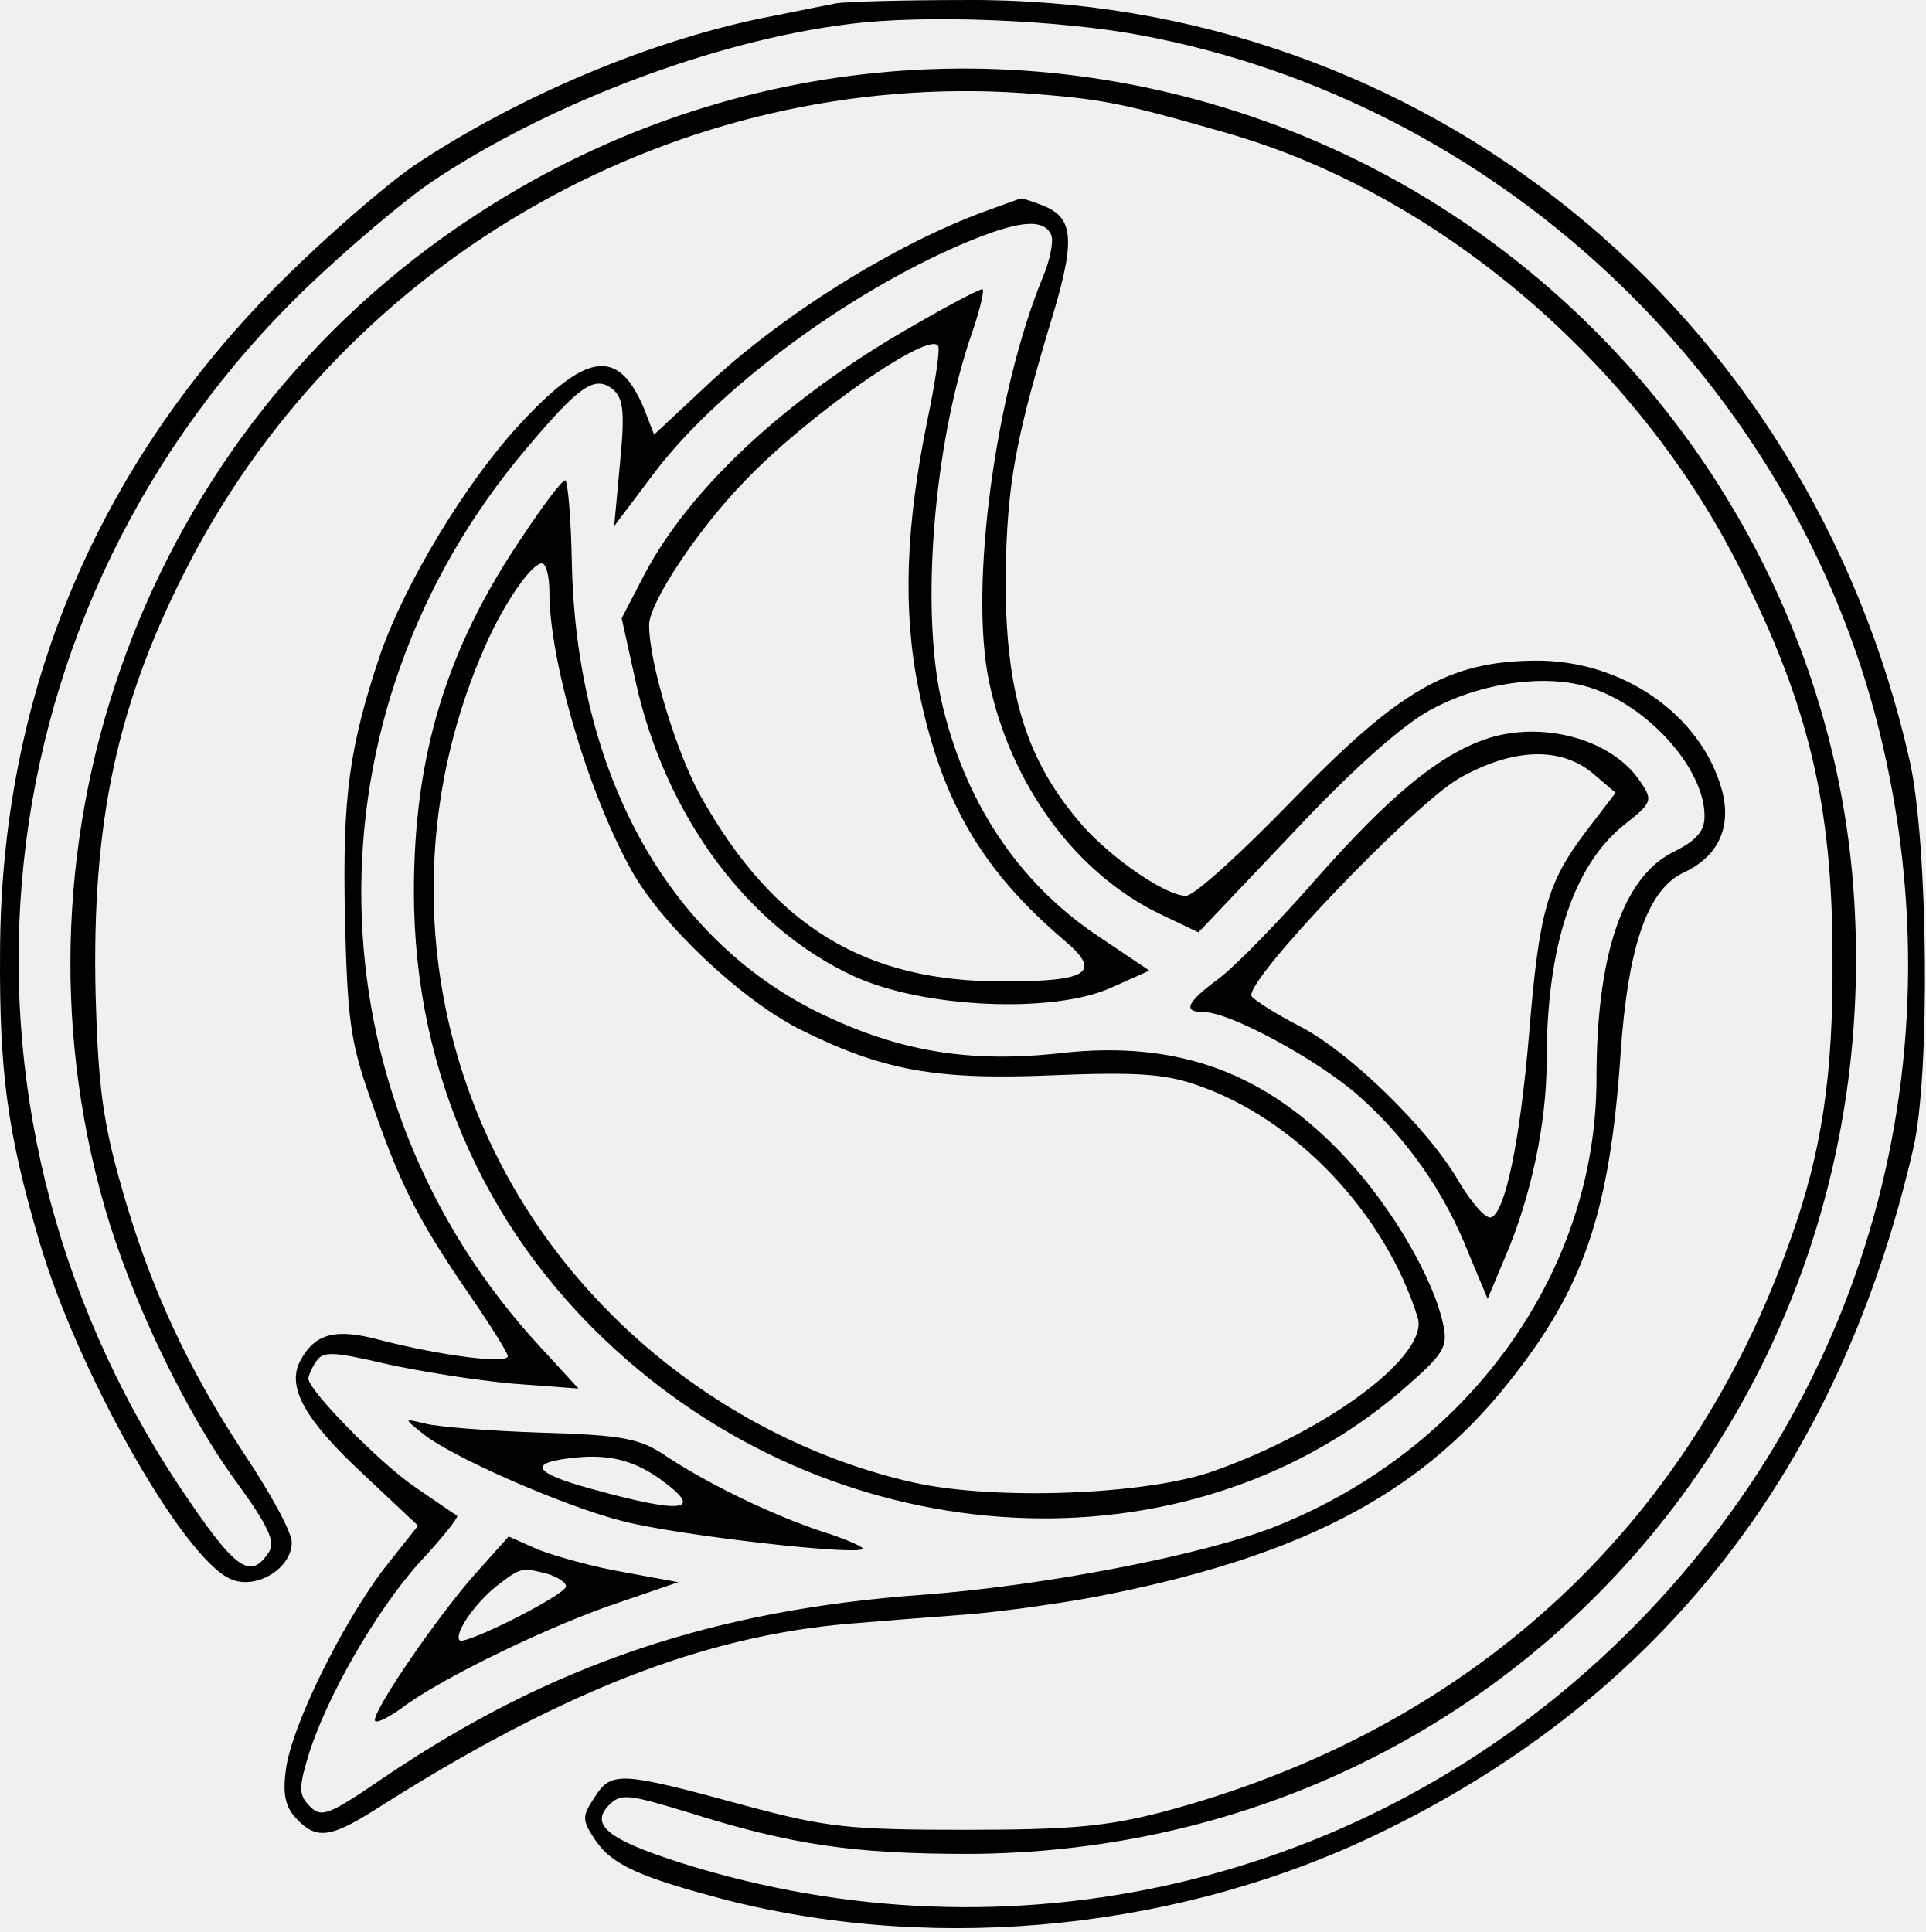
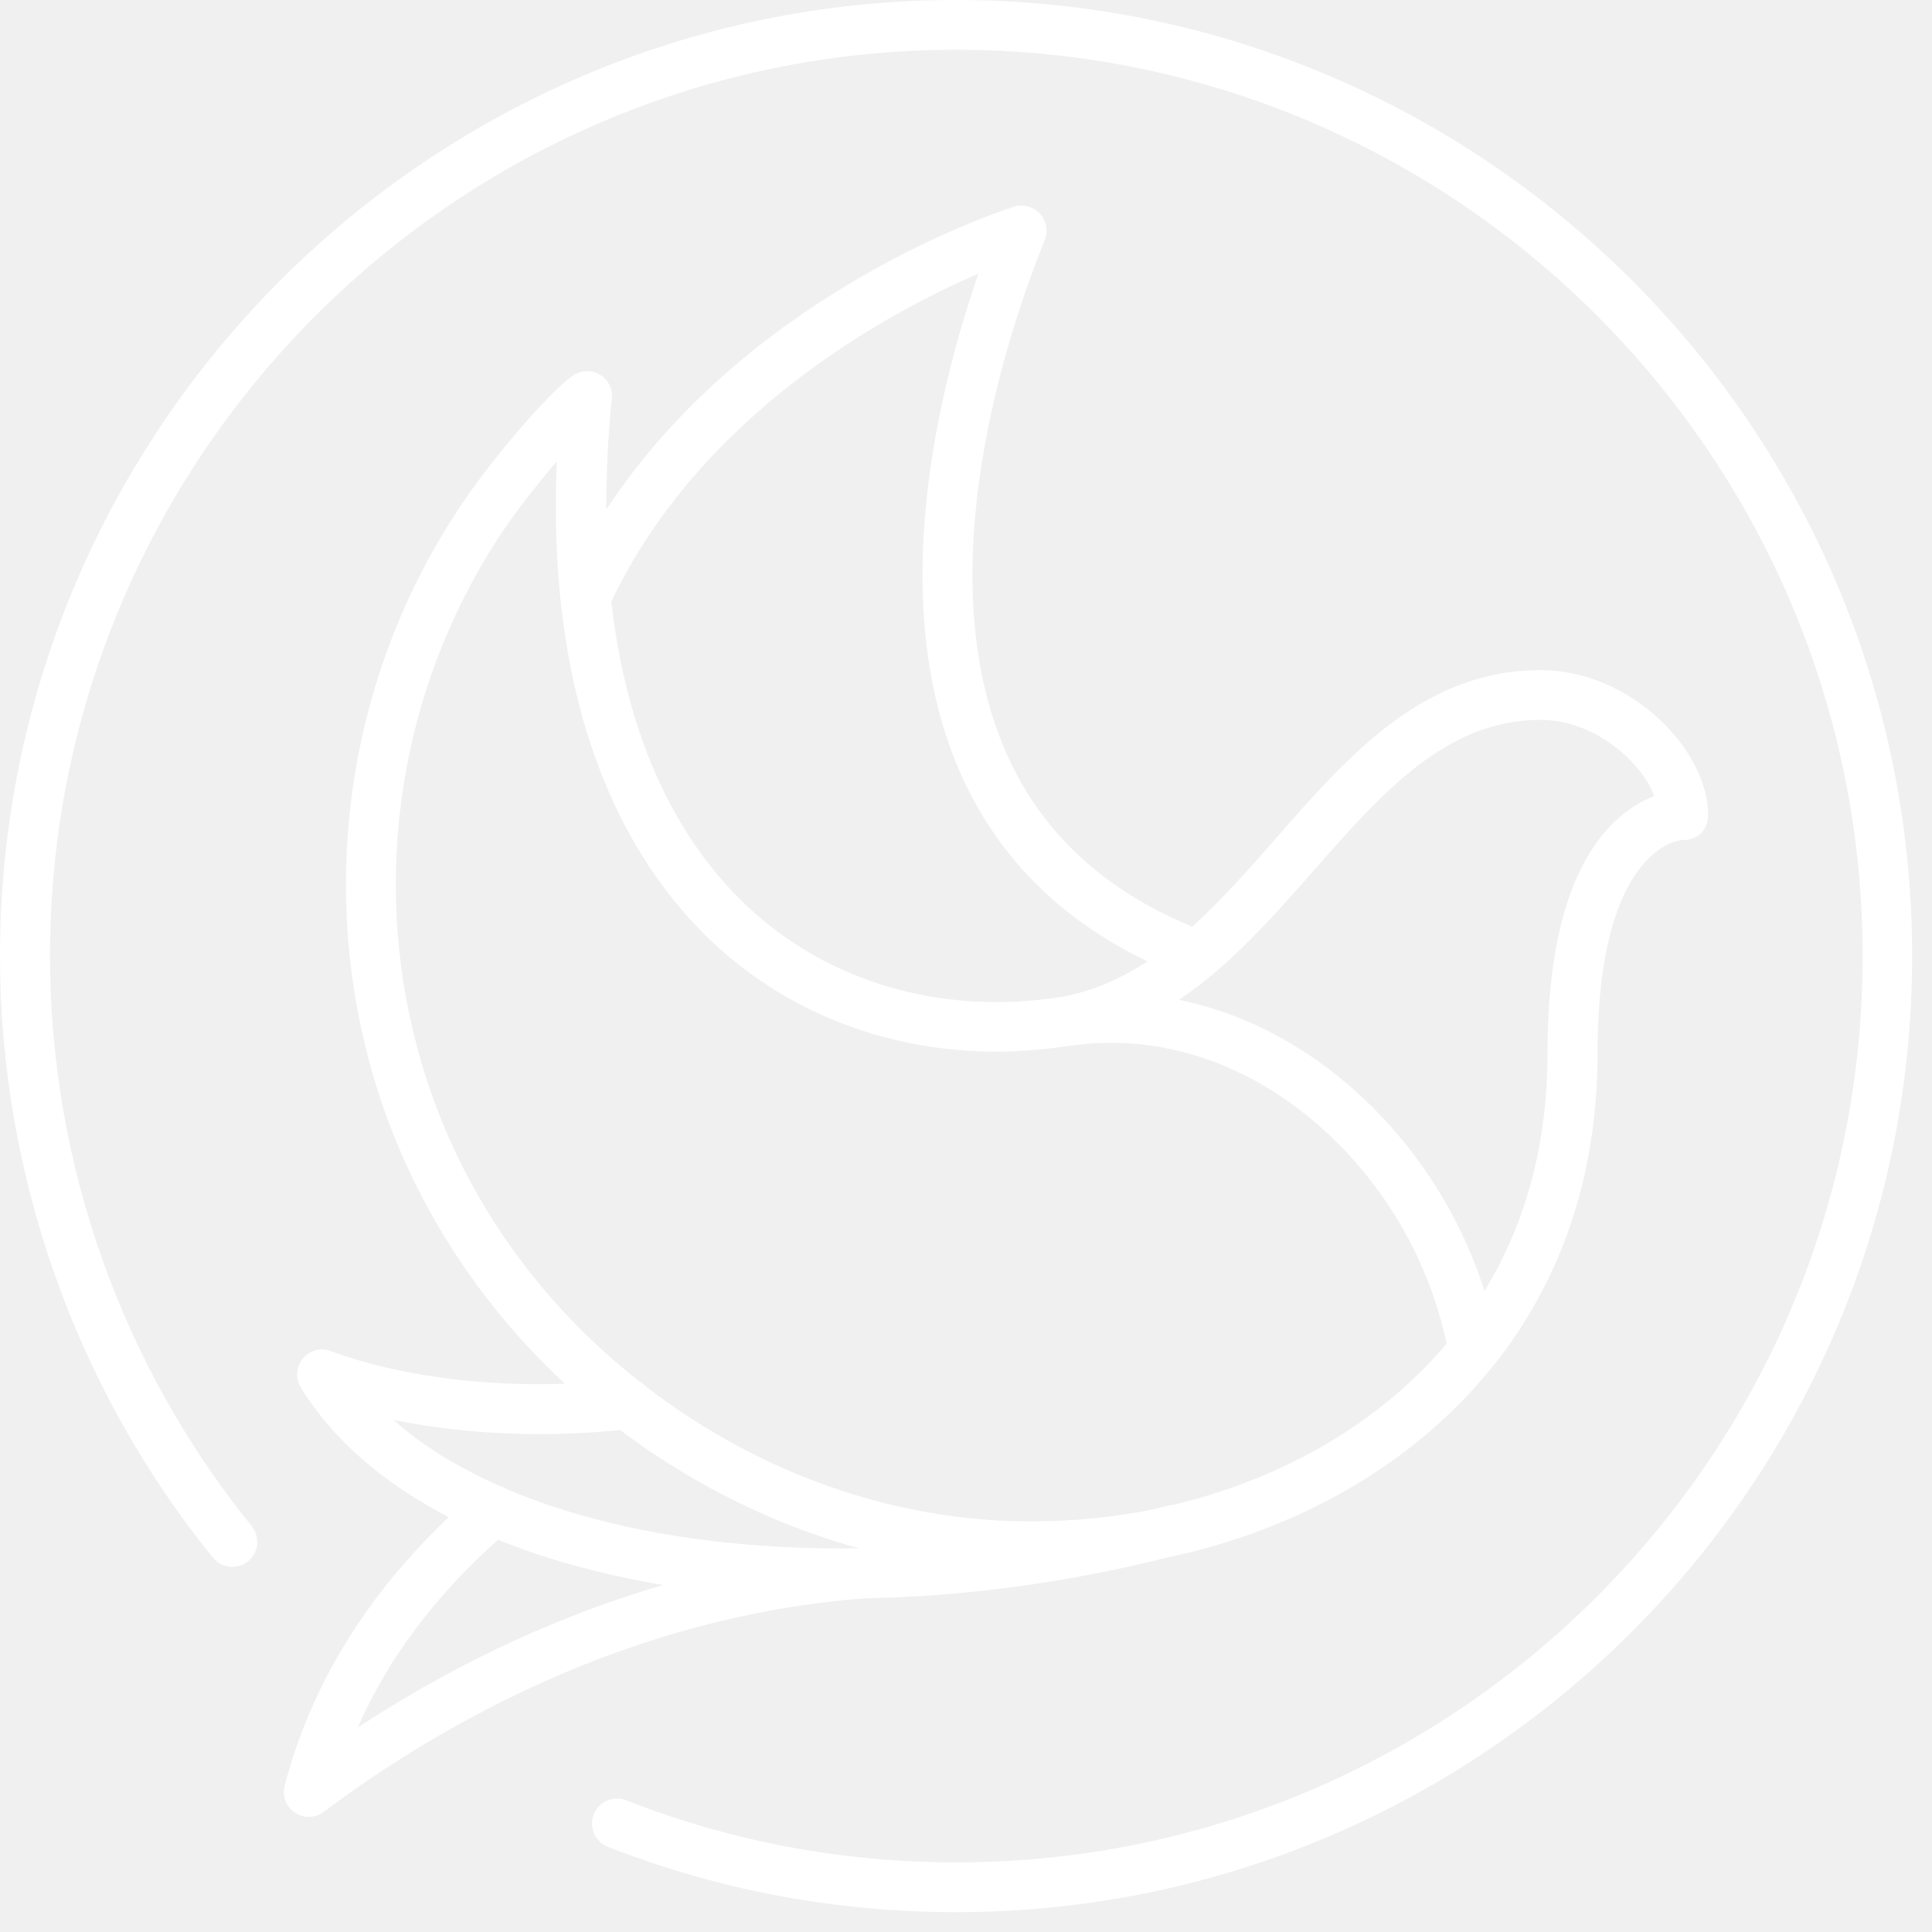
- <svg xmlns="http://www.w3.org/2000/svg" width="309" height="310" viewBox="0 0 309 310" fill="none">
-   <path d="M134.142 0.537C132.676 0.804 128.142 1.737 124.142 2.537C105.076 6.137 83.209 15.338 66.276 26.671C61.876 29.738 52.409 37.871 45.342 44.938C15.609 74.537 0.142 111.204 0.009 152.804C-0.124 172.004 1.209 181.871 6.276 199.071C12.276 219.737 29.209 249.871 36.942 253.337C40.942 255.204 46.809 251.737 46.809 247.471C46.809 245.871 43.476 239.737 39.476 233.737C30.276 219.871 24.009 206.537 19.476 190.404C16.542 180.137 15.742 174.271 15.342 159.737C14.676 131.737 18.809 112.537 30.542 90.004C56.142 41.071 109.076 11.204 164.142 14.938C176.809 15.871 179.609 16.404 196.809 21.337C230.809 31.071 262.676 58.271 279.209 91.338C290.276 113.337 294.009 129.337 294.009 153.737C294.142 172.537 292.276 184.804 287.342 198.671C270.942 245.471 235.342 277.871 186.276 290.804C177.476 293.071 171.609 293.604 154.809 293.604C136.276 293.604 132.676 293.204 120.142 289.871C99.609 284.271 98.142 284.137 95.476 288.271C93.342 291.471 93.342 292.004 95.476 295.204C98.142 299.204 102.542 301.204 116.809 304.937C151.209 313.604 190.142 309.471 222.142 293.737C266.809 271.871 295.209 235.204 306.942 184.404C309.742 172.537 309.342 135.204 306.409 122.137C290.142 49.604 228.009 -0.529 154.809 0.004C144.942 0.004 135.609 0.271 134.142 0.537ZM183.476 5.737C239.609 16.404 286.009 59.471 300.809 114.537C315.342 169.071 299.742 225.071 259.076 264.004C218.942 302.404 162.142 315.604 109.342 298.937C97.609 295.204 94.542 292.804 97.742 289.604C99.609 287.737 100.809 287.871 110.409 290.804C126.942 296.004 136.809 297.471 155.476 297.471C239.742 297.071 303.742 227.071 297.342 142.271C293.342 89.471 258.676 42.138 208.942 21.738C164.942 3.737 115.609 8.537 75.876 34.804C23.609 69.071 -0.391 133.871 16.809 193.737C21.076 208.537 29.876 226.937 38.276 238.271C43.076 244.937 44.142 247.337 43.209 248.937C40.142 253.737 37.742 251.871 28.809 238.537C-12.124 176.937 -3.724 97.071 49.209 46.138C55.609 40.004 64.542 32.404 69.209 29.204C87.876 16.671 114.542 6.537 136.142 3.871C148.276 2.271 170.409 3.204 183.476 5.737Z" fill="black" />
-   <path d="M158.142 33.871C143.476 39.204 124.942 50.804 112.942 62.271L104.942 69.737L103.342 65.604C99.209 55.737 94.142 56.404 83.209 68.271C74.542 77.737 65.076 93.471 61.076 104.804C56.009 119.871 54.942 127.737 55.342 147.071C55.742 163.337 56.142 167.071 59.476 176.404C64.142 190.004 66.942 195.471 74.942 207.204C78.542 212.404 81.476 217.071 81.476 217.604C81.476 218.937 70.542 217.471 61.209 215.071C53.876 213.071 50.542 213.871 48.142 218.404C46.009 222.537 48.809 227.737 58.276 236.537L67.076 244.804L61.476 251.871C54.676 260.937 46.809 276.937 45.876 283.871C45.342 287.737 45.742 289.871 47.476 291.737C50.676 295.204 52.942 294.937 60.142 290.404C89.876 271.471 112.809 262.537 136.142 260.537C140.942 260.137 149.342 259.471 154.809 259.071C160.276 258.671 169.609 257.337 175.476 256.271C208.142 250.004 227.609 240.004 242.009 221.871C254.142 206.671 258.276 194.537 260.009 169.071C261.209 151.604 264.409 142.671 270.142 140.004C275.609 137.471 277.876 132.804 276.276 126.804C272.942 114.671 260.276 105.871 246.276 106.004C232.409 106.137 224.542 110.671 207.342 128.404C199.209 136.804 191.609 143.737 190.276 143.737C187.076 143.737 178.676 138.004 173.742 132.537C164.542 122.004 161.209 111.071 161.342 92.004C161.609 77.871 162.809 71.071 168.276 52.671C172.676 38.537 172.409 34.937 167.209 32.937C165.476 32.271 163.876 31.737 163.742 31.871C163.609 31.871 161.076 32.804 158.142 33.871ZM168.676 37.737C169.076 38.804 168.409 41.871 167.342 44.404C159.742 62.804 155.476 94.004 158.676 109.337C162.142 125.871 172.542 140.137 186.142 146.671L192.276 149.604L207.342 133.737C216.942 123.471 224.942 116.404 229.342 114.004C237.476 109.471 248.276 108.004 255.342 110.404C264.676 113.471 273.476 123.471 273.476 130.937C273.476 133.337 272.276 134.804 268.542 136.671C260.409 140.671 256.142 153.071 256.142 173.071C256.142 204.271 235.476 232.804 204.276 245.071C192.542 249.604 167.609 254.404 148.276 255.871C114.542 258.271 88.409 267.071 61.609 285.204C52.809 291.204 51.609 291.737 49.742 289.871C48.009 288.137 47.876 287.071 49.342 282.137C52.142 272.671 60.276 258.537 67.209 250.804C70.809 246.937 73.609 243.471 73.342 243.204C73.076 243.071 70.009 240.937 66.676 238.671C60.942 234.804 49.476 223.071 49.476 221.204C49.476 220.804 50.009 219.471 50.676 218.537C51.742 216.804 53.209 216.804 61.742 218.804C67.076 220.004 76.276 221.471 82.142 222.004L92.809 222.804L86.809 216.271C49.209 175.737 48.276 114.537 84.542 71.871C93.076 61.737 95.476 60.137 98.409 62.537C100.009 64.004 100.276 66.137 99.476 74.271L98.542 84.404L104.676 76.271C114.676 62.804 135.609 47.204 154.276 39.204C163.342 35.337 167.476 34.937 168.676 37.737Z" fill="black" />
-   <path d="M146.276 52.404C126.409 63.737 110.676 78.271 103.342 92.271L99.742 99.204L102.009 109.471C106.809 131.071 120.142 148.937 137.076 156.671C148.142 161.737 168.809 162.671 178.142 158.537L184.409 155.737L176.276 150.271C163.209 141.604 154.542 128.271 150.942 112.004C147.742 97.071 149.876 71.337 155.742 54.004C157.209 49.871 158.009 46.404 157.609 46.404C157.076 46.404 152.009 49.071 146.276 52.404ZM148.809 67.337C145.342 84.271 144.809 97.737 147.342 110.404C150.942 128.404 157.476 139.604 170.809 150.937C176.809 156.004 174.676 157.471 161.209 157.471C138.809 157.604 124.142 148.671 112.409 127.737C108.542 120.804 104.142 106.404 104.142 100.271C104.142 96.804 111.742 85.204 119.342 77.337C129.609 66.537 149.609 52.671 150.542 55.604C150.809 56.271 150.009 61.604 148.809 67.337Z" fill="black" />
-   <path d="M83.609 86.404C71.609 104.137 66.409 121.338 66.409 143.071C66.409 172.538 78.542 199.204 100.809 218.404C137.875 250.538 192.142 252.138 225.875 222.271C231.475 217.338 232.275 216.138 231.609 212.804C230.142 205.338 223.342 193.738 215.875 185.738C203.209 172.138 189.075 166.938 170.542 168.938C155.475 170.671 144.009 168.671 131.209 162.404C106.942 150.404 92.409 123.871 91.742 90.138C91.609 82.938 91.075 77.071 90.675 77.071C90.142 77.071 86.942 81.338 83.609 86.404ZM88.142 94.938C88.142 106.004 94.275 126.938 101.209 139.471C106.009 148.271 118.809 160.271 128.142 165.071C141.475 171.738 150.009 173.338 168.809 172.538C181.875 172.004 186.675 172.271 191.742 174.004C207.742 179.338 222.275 194.671 227.475 211.471C229.209 217.471 213.209 229.471 194.809 236.004C184.142 239.871 159.609 240.804 146.542 237.871C128.142 233.738 110.409 223.738 96.809 209.604C69.075 180.938 61.742 138.804 78.409 102.404C81.342 96.138 85.342 90.404 86.942 90.404C87.609 90.404 88.142 92.404 88.142 94.938Z" fill="black" />
-   <path d="M238.142 118.671C230.676 121.337 223.076 127.604 211.476 140.671C205.209 147.871 198.009 155.204 195.476 157.071C190.409 160.804 189.609 162.404 193.209 162.404C197.342 162.404 211.342 170.004 217.876 175.737C225.609 182.537 231.742 191.204 235.609 201.071L238.676 208.404L241.476 201.737C245.609 192.137 248.142 180.271 248.142 170.271C248.142 151.871 252.409 138.804 260.676 132.271C265.076 128.804 265.209 128.404 263.209 125.471C258.676 118.537 247.209 115.471 238.142 118.671ZM255.609 124.137L259.209 127.204L254.409 133.471C248.276 141.604 246.942 146.137 245.342 165.737C243.876 183.204 241.476 194.671 239.209 195.337C238.409 195.604 236.142 193.071 234.142 189.737C229.209 181.071 216.276 168.537 208.276 164.537C204.676 162.671 201.342 160.537 200.809 159.871C199.476 157.604 226.542 129.337 234.009 124.937C242.676 120.004 250.409 119.737 255.609 124.137Z" fill="black" />
-   <path d="M67.475 229.737C71.875 233.604 90.942 241.871 100.142 244.137C109.209 246.404 137.342 249.604 138.409 248.537C138.675 248.271 135.742 246.937 131.875 245.737C123.875 243.071 113.875 238.271 106.809 233.604C102.675 230.804 100.009 230.271 86.675 229.871C78.409 229.604 70.009 228.937 68.142 228.404C64.809 227.604 64.809 227.604 67.475 229.737ZM105.742 237.204C113.209 242.537 109.875 243.071 94.542 238.804C85.875 236.404 84.675 234.804 91.209 234.004C97.209 233.204 101.342 234.137 105.742 237.204Z" fill="black" />
-   <path d="M76.009 252.804C70.142 259.471 60.142 274.004 60.142 276.004C60.142 276.671 62.142 275.737 64.542 274.004C70.675 269.337 88.542 260.671 99.475 257.071L108.809 253.871L100.142 252.271C95.342 251.471 89.209 249.737 86.409 248.671L81.609 246.537L76.009 252.804ZM87.875 252.537C89.475 253.071 90.809 253.871 90.809 254.537C90.809 255.871 74.675 264.004 73.742 263.204C72.809 262.137 76.142 257.337 79.609 254.537C83.609 251.471 83.609 251.471 87.875 252.537Z" fill="black" />
+ <svg xmlns="http://www.w3.org/2000/svg" width="65" height="65" viewBox="0 0 65 65" fill="none">
+   <path d="M32.166 0C14.43 0 0 14.43 0 32.166C0 39.512 2.545 46.706 7.16 52.404C7.456 52.767 7.98 52.818 8.344 52.53C8.707 52.234 8.758 51.71 8.47 51.347C4.092 45.945 1.682 39.14 1.682 32.166C1.682 15.352 15.36 1.674 32.174 1.674C48.988 1.674 62.666 15.352 62.666 32.166C62.666 48.98 48.988 62.658 32.174 62.658C28.345 62.658 24.6 61.956 21.066 60.57C20.635 60.401 20.145 60.612 19.976 61.043C19.807 61.474 20.018 61.965 20.449 62.134C24.186 63.596 28.125 64.332 32.166 64.332C49.901 64.332 64.332 49.901 64.332 32.166C64.34 14.43 49.91 0 32.166 0Z" fill="white" />
+   <path d="M16.755 51.803C18.42 52.48 20.297 52.987 22.317 53.325C18.251 54.508 14.768 56.326 12.038 58.118C13.044 55.819 14.625 53.705 16.755 51.803ZM20.863 48.109C21.32 48.456 21.785 48.785 22.275 49.098C24.363 50.451 26.595 51.457 28.903 52.091C24.389 52.158 20.255 51.465 17.059 50.104C16.983 50.053 16.899 50.02 16.814 49.994C15.419 49.377 14.21 48.642 13.238 47.771C15.597 48.253 18.285 48.38 20.863 48.109ZM14.05 35.294C12.477 29.461 13.458 23.205 16.747 18.124C17.279 17.304 18.048 16.324 18.733 15.521C18.666 17.195 18.708 18.725 18.851 20.119C18.851 20.17 18.86 20.221 18.868 20.263C19.502 26.164 21.827 29.672 23.957 31.684C27.068 34.617 31.422 35.894 35.911 35.192C35.919 35.192 35.928 35.192 35.936 35.192C35.944 35.192 35.944 35.192 35.953 35.192C38.836 34.753 41.778 35.657 44.229 37.745C46.309 39.512 47.839 41.955 48.515 44.567C48.515 44.576 48.515 44.593 48.523 44.601C48.557 44.719 48.583 44.838 48.616 44.964C48.625 45.007 48.633 45.057 48.65 45.1C48.659 45.133 48.667 45.167 48.676 45.201C46.435 47.856 43.181 49.749 39.47 50.628C39.419 50.628 39.36 50.637 39.309 50.654C39.165 50.688 39.022 50.721 38.878 50.764C37.525 51.043 36.122 51.186 34.685 51.186C30.695 51.186 26.722 49.977 23.197 47.687C22.698 47.365 22.216 47.019 21.742 46.655C21.675 46.587 21.607 46.528 21.523 46.486C17.854 43.612 15.233 39.698 14.05 35.294ZM32.918 9.206C31.523 13.247 29.816 20.314 32.301 25.986C33.535 28.793 35.649 30.931 38.607 32.343C37.728 32.918 36.773 33.349 35.691 33.544C35.682 33.544 35.674 33.544 35.666 33.544C31.692 34.169 27.855 33.053 25.124 30.475C23.222 28.683 21.168 25.555 20.567 20.238C23.585 13.898 29.883 10.516 32.918 9.206ZM44.212 29.275C46.495 26.671 48.659 24.219 51.829 24.219C53.638 24.219 55.202 25.606 55.658 26.781C55.261 26.933 54.779 27.203 54.297 27.669C52.818 29.114 52.065 31.726 52.065 35.429C52.065 38.438 51.355 41.127 49.944 43.434C49.098 40.763 47.475 38.295 45.319 36.46C43.603 34.998 41.668 34.051 39.664 33.637C41.397 32.478 42.817 30.855 44.212 29.275ZM39.301 52.395C43.705 51.465 47.585 49.233 50.172 46.03C50.189 46.013 50.214 45.987 50.231 45.962C52.564 43.045 53.748 39.495 53.748 35.429C53.748 31.659 54.576 29.9 55.278 29.08C55.912 28.336 56.529 28.26 56.622 28.26C56.85 28.269 57.053 28.193 57.222 28.04C57.391 27.88 57.467 27.66 57.467 27.423C57.467 25.225 54.864 22.546 51.829 22.546C47.898 22.546 45.379 25.403 42.953 28.176C42.014 29.249 41.093 30.289 40.112 31.177C37.12 29.942 35.015 27.981 33.848 25.318C31.194 19.266 33.873 11.243 35.15 8.073C35.268 7.769 35.209 7.422 34.981 7.186C34.761 6.949 34.414 6.856 34.11 6.957C33.113 7.279 25.048 10.068 20.398 17.144C20.398 15.986 20.449 14.743 20.584 13.407C20.618 13.078 20.458 12.765 20.179 12.604C19.9 12.435 19.545 12.452 19.274 12.638C18.454 13.204 16.4 15.605 15.352 17.237C11.793 22.689 10.736 29.444 12.427 35.733C13.543 39.875 15.834 43.603 19.004 46.554C16.155 46.655 13.323 46.266 11.125 45.455C10.787 45.328 10.415 45.429 10.187 45.708C9.958 45.987 9.933 46.376 10.119 46.681C11.201 48.447 12.917 49.91 15.098 51.043C12.3 53.697 10.449 56.732 9.578 60.079C9.485 60.426 9.629 60.789 9.924 60.984C10.068 61.077 10.229 61.128 10.389 61.128C10.567 61.128 10.745 61.069 10.888 60.959C14.836 58.008 21.201 54.373 29.106 53.773C32.377 53.714 35.835 53.266 39.301 52.395Z" fill="white" />
</svg>
